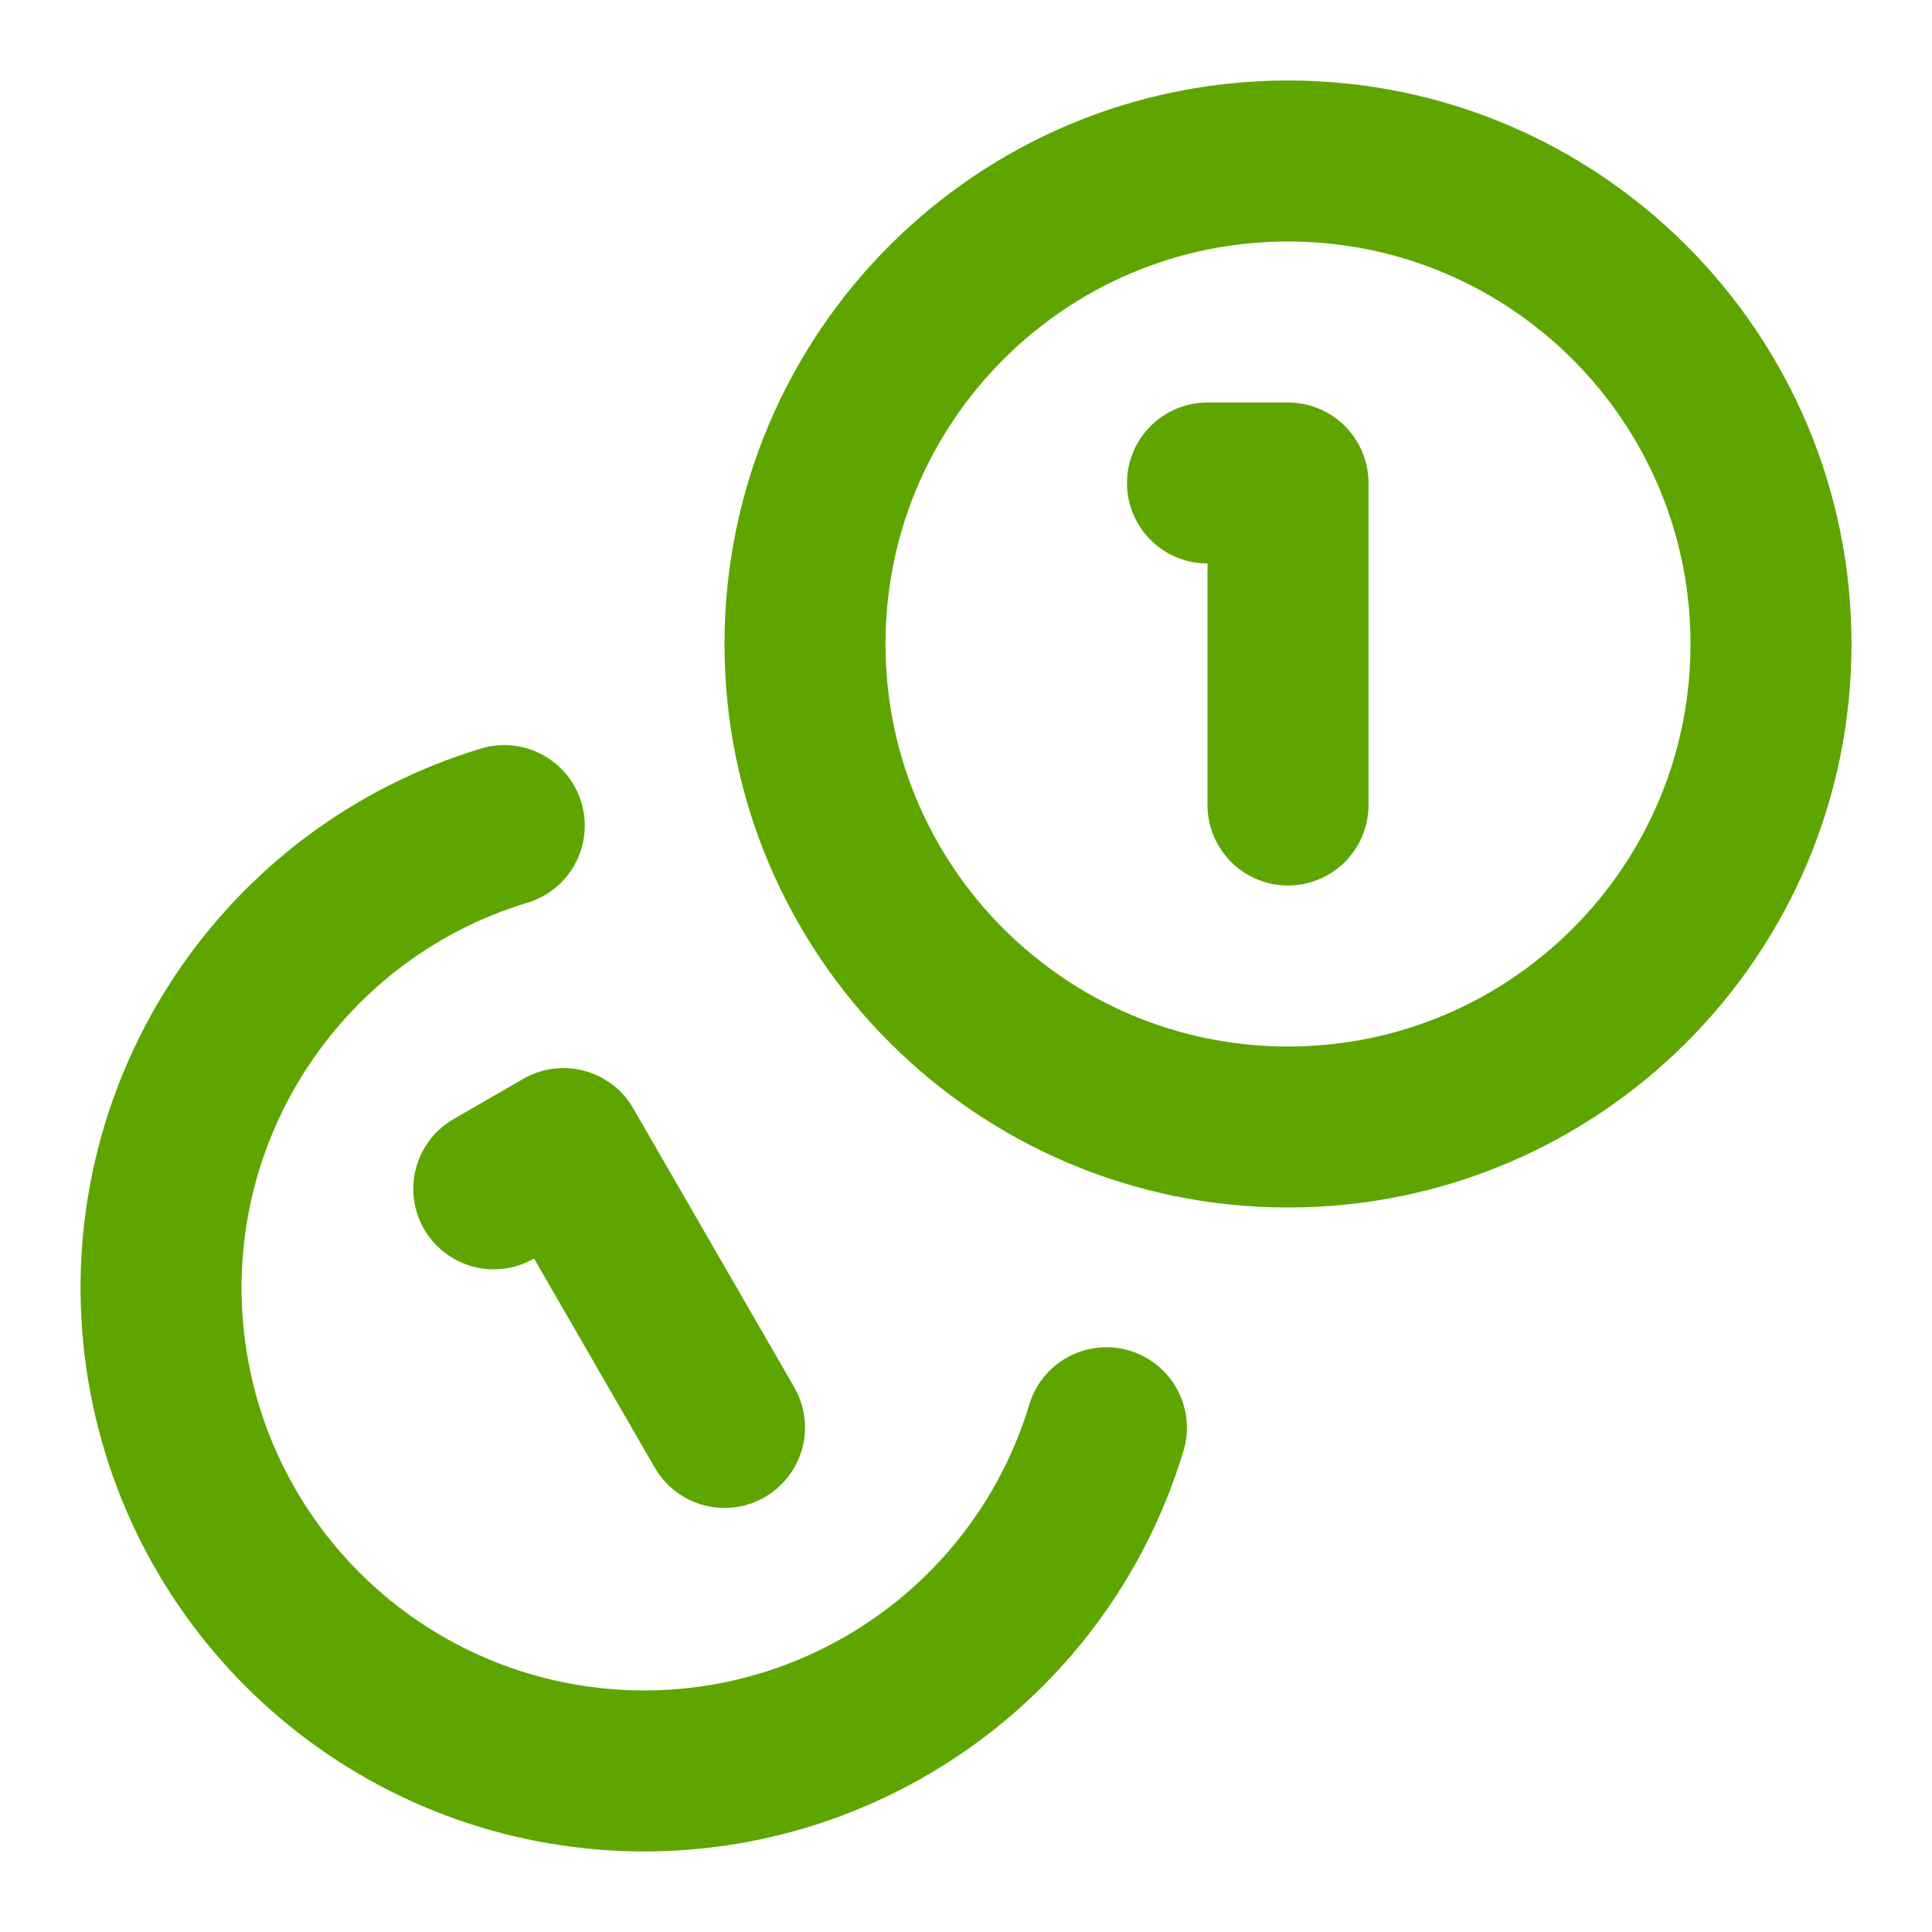
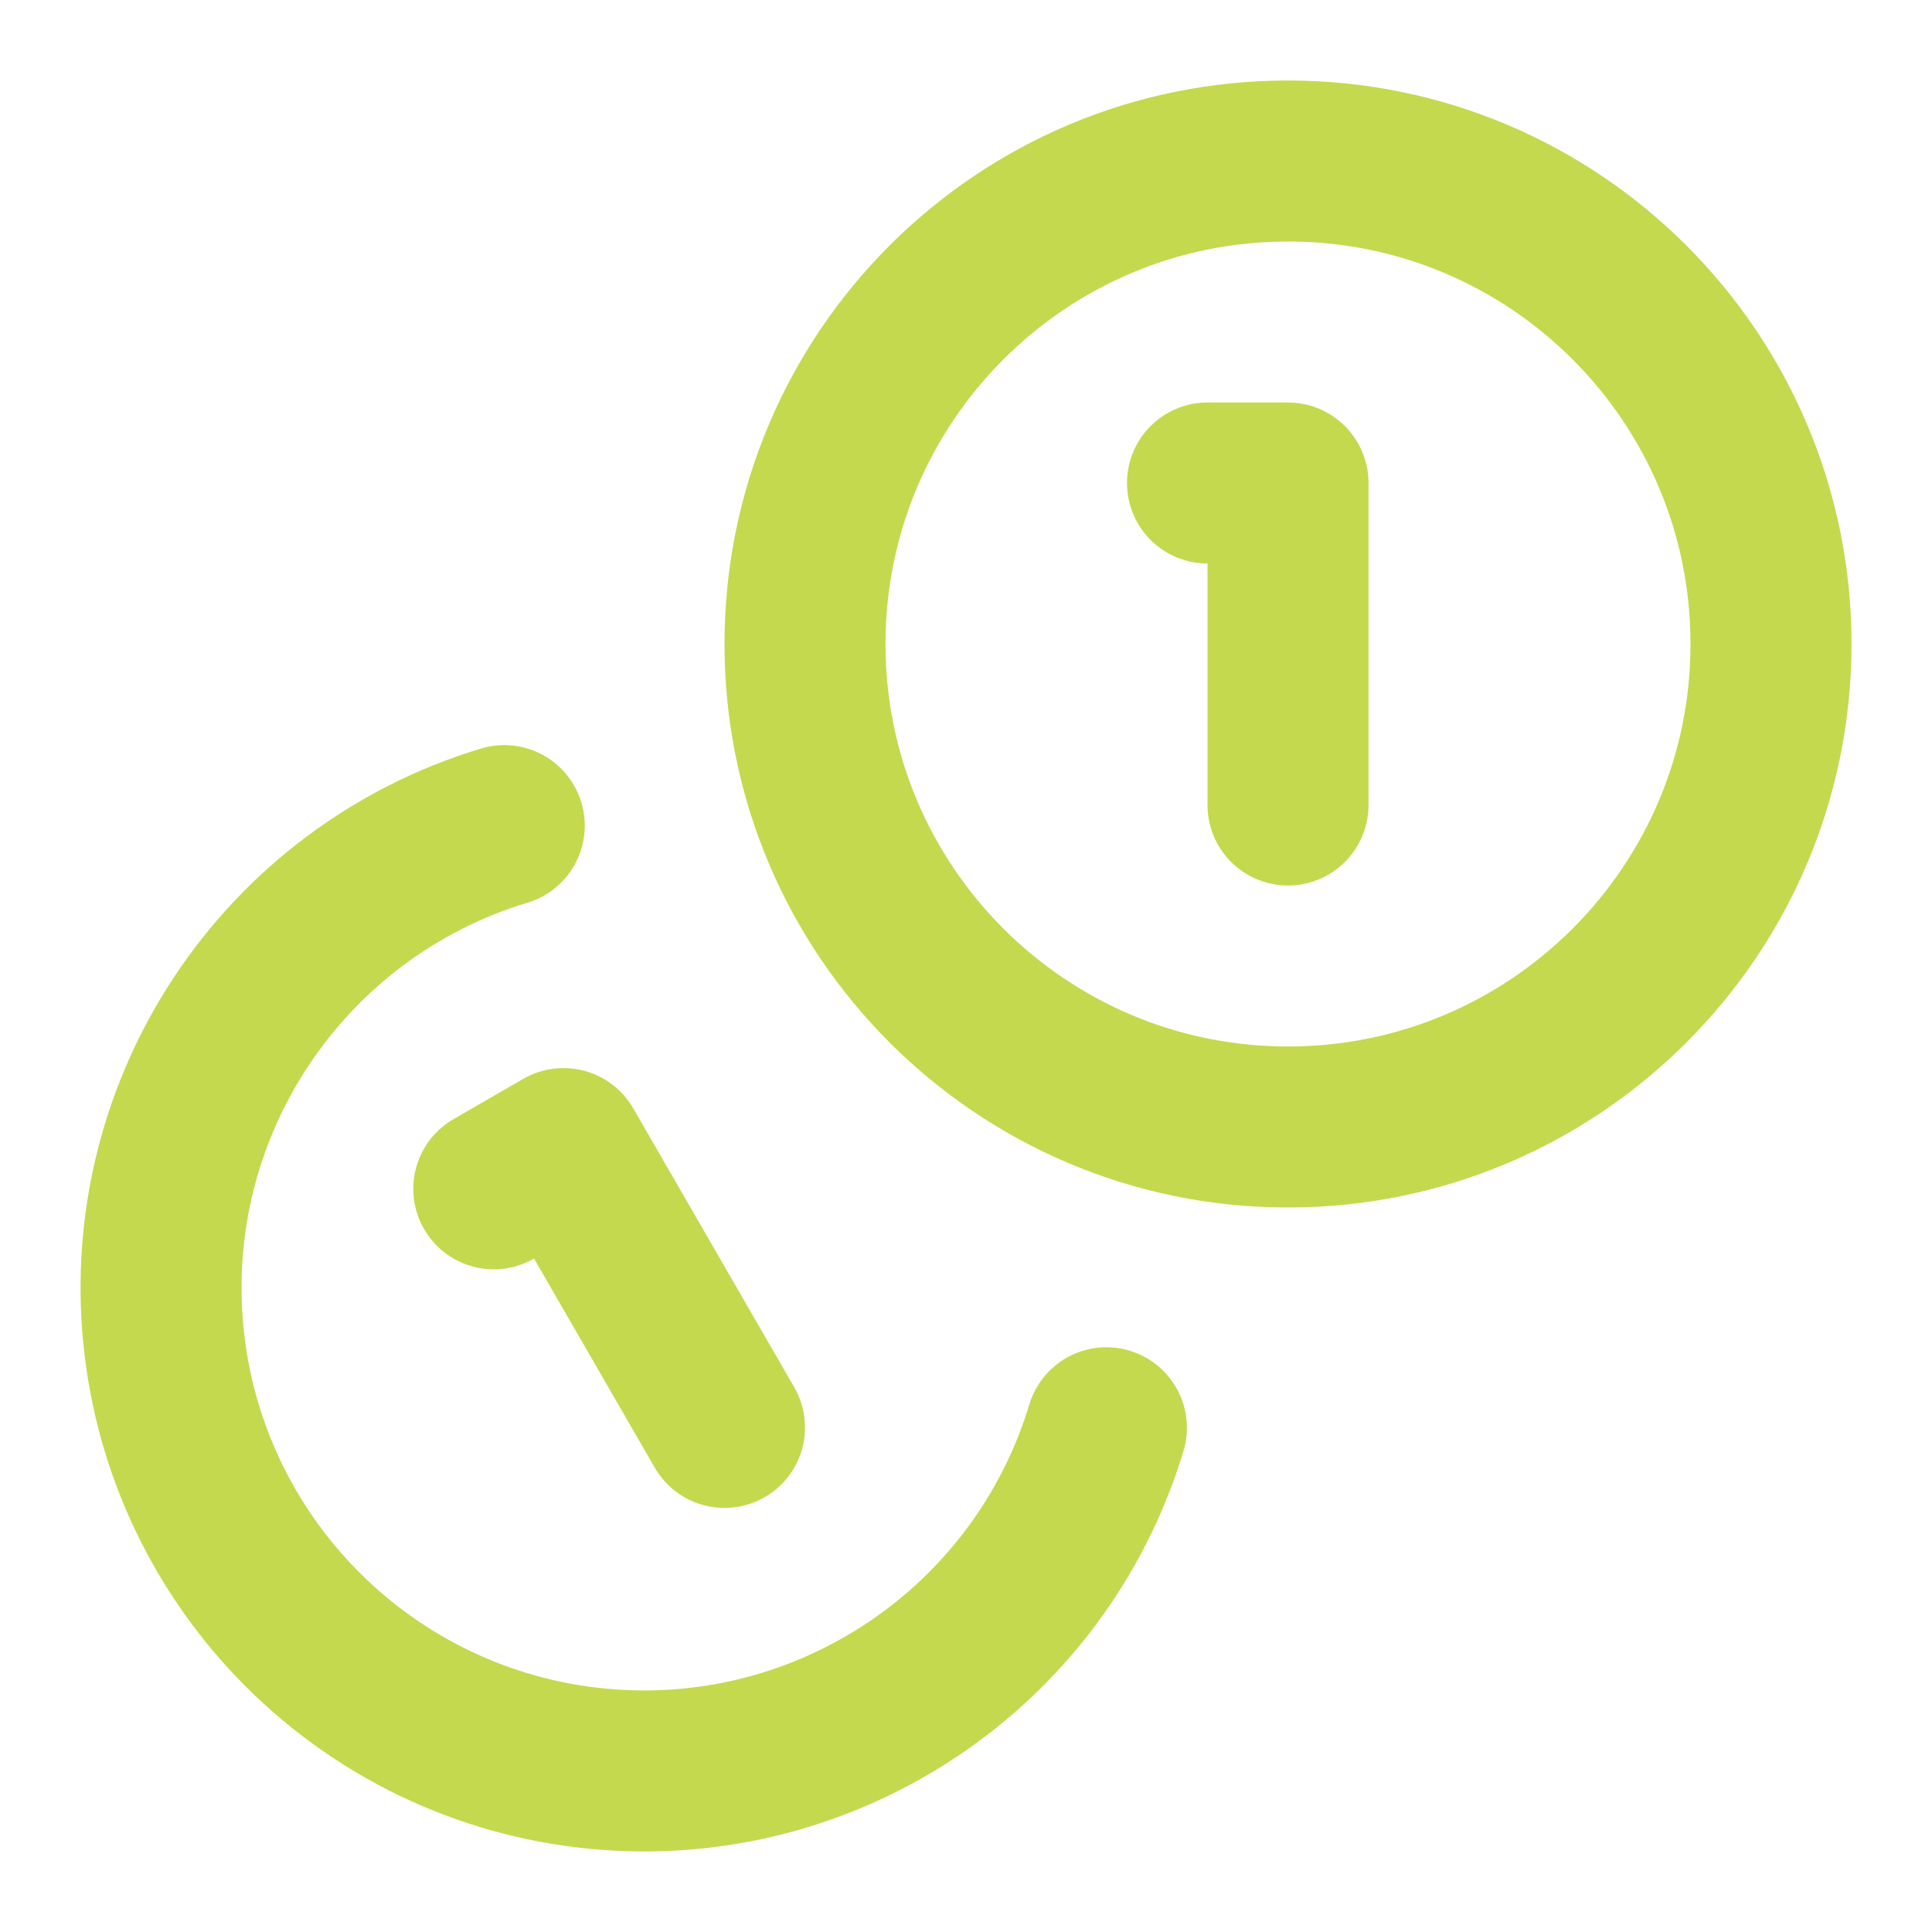
- <svg xmlns="http://www.w3.org/2000/svg" width="24" height="24" viewBox="0 0 24 24" fill="none" stroke="#5ea500" stroke-width="2" stroke-linecap="round" stroke-linejoin="round" class="lucide lucide-coins-icon lucide-coins">
+ <svg xmlns="http://www.w3.org/2000/svg" width="24" height="24" viewBox="0 0 24 24" fill="none" stroke="#C4D94E" stroke-width="2" stroke-linecap="round" stroke-linejoin="round" class="lucide lucide-coins-icon lucide-coins">
  <path d="M13.744 17.736a6 6 0 1 1-7.48-7.48" />
  <path d="M15 6h1v4" />
  <path d="m6.134 14.768.866-.5 2 3.464" />
  <circle cx="16" cy="8" r="6" />
</svg>
